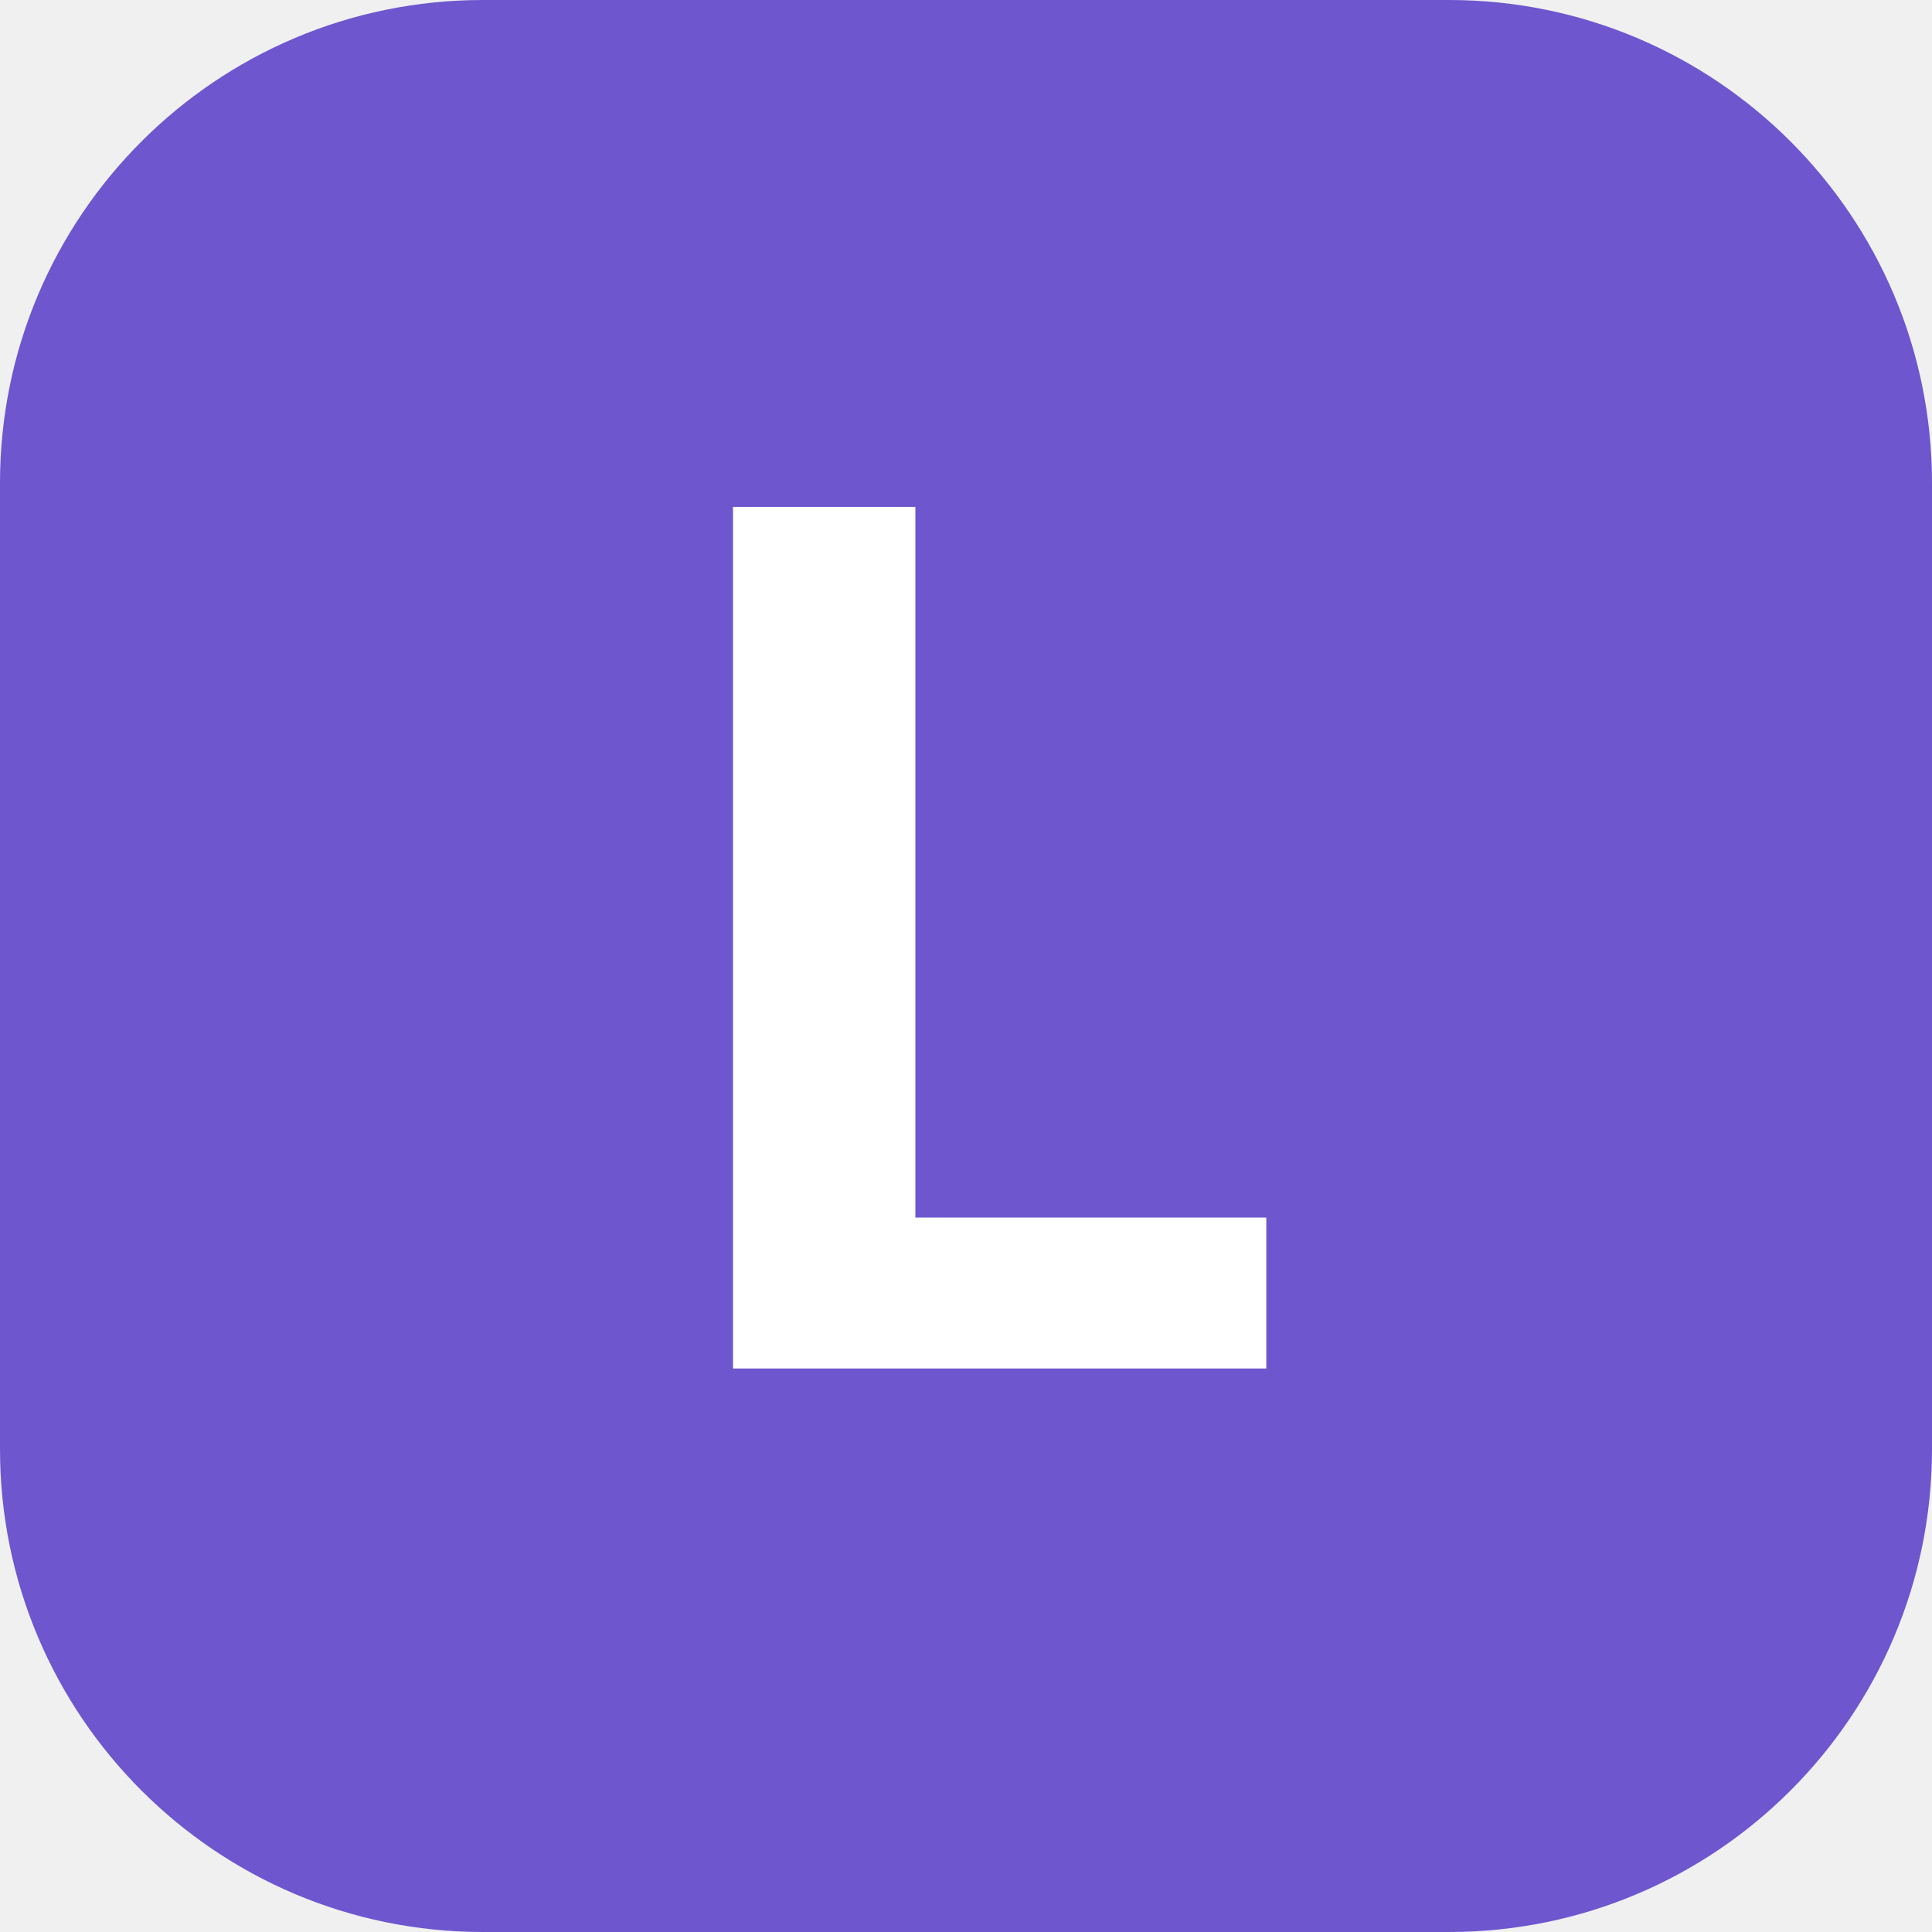
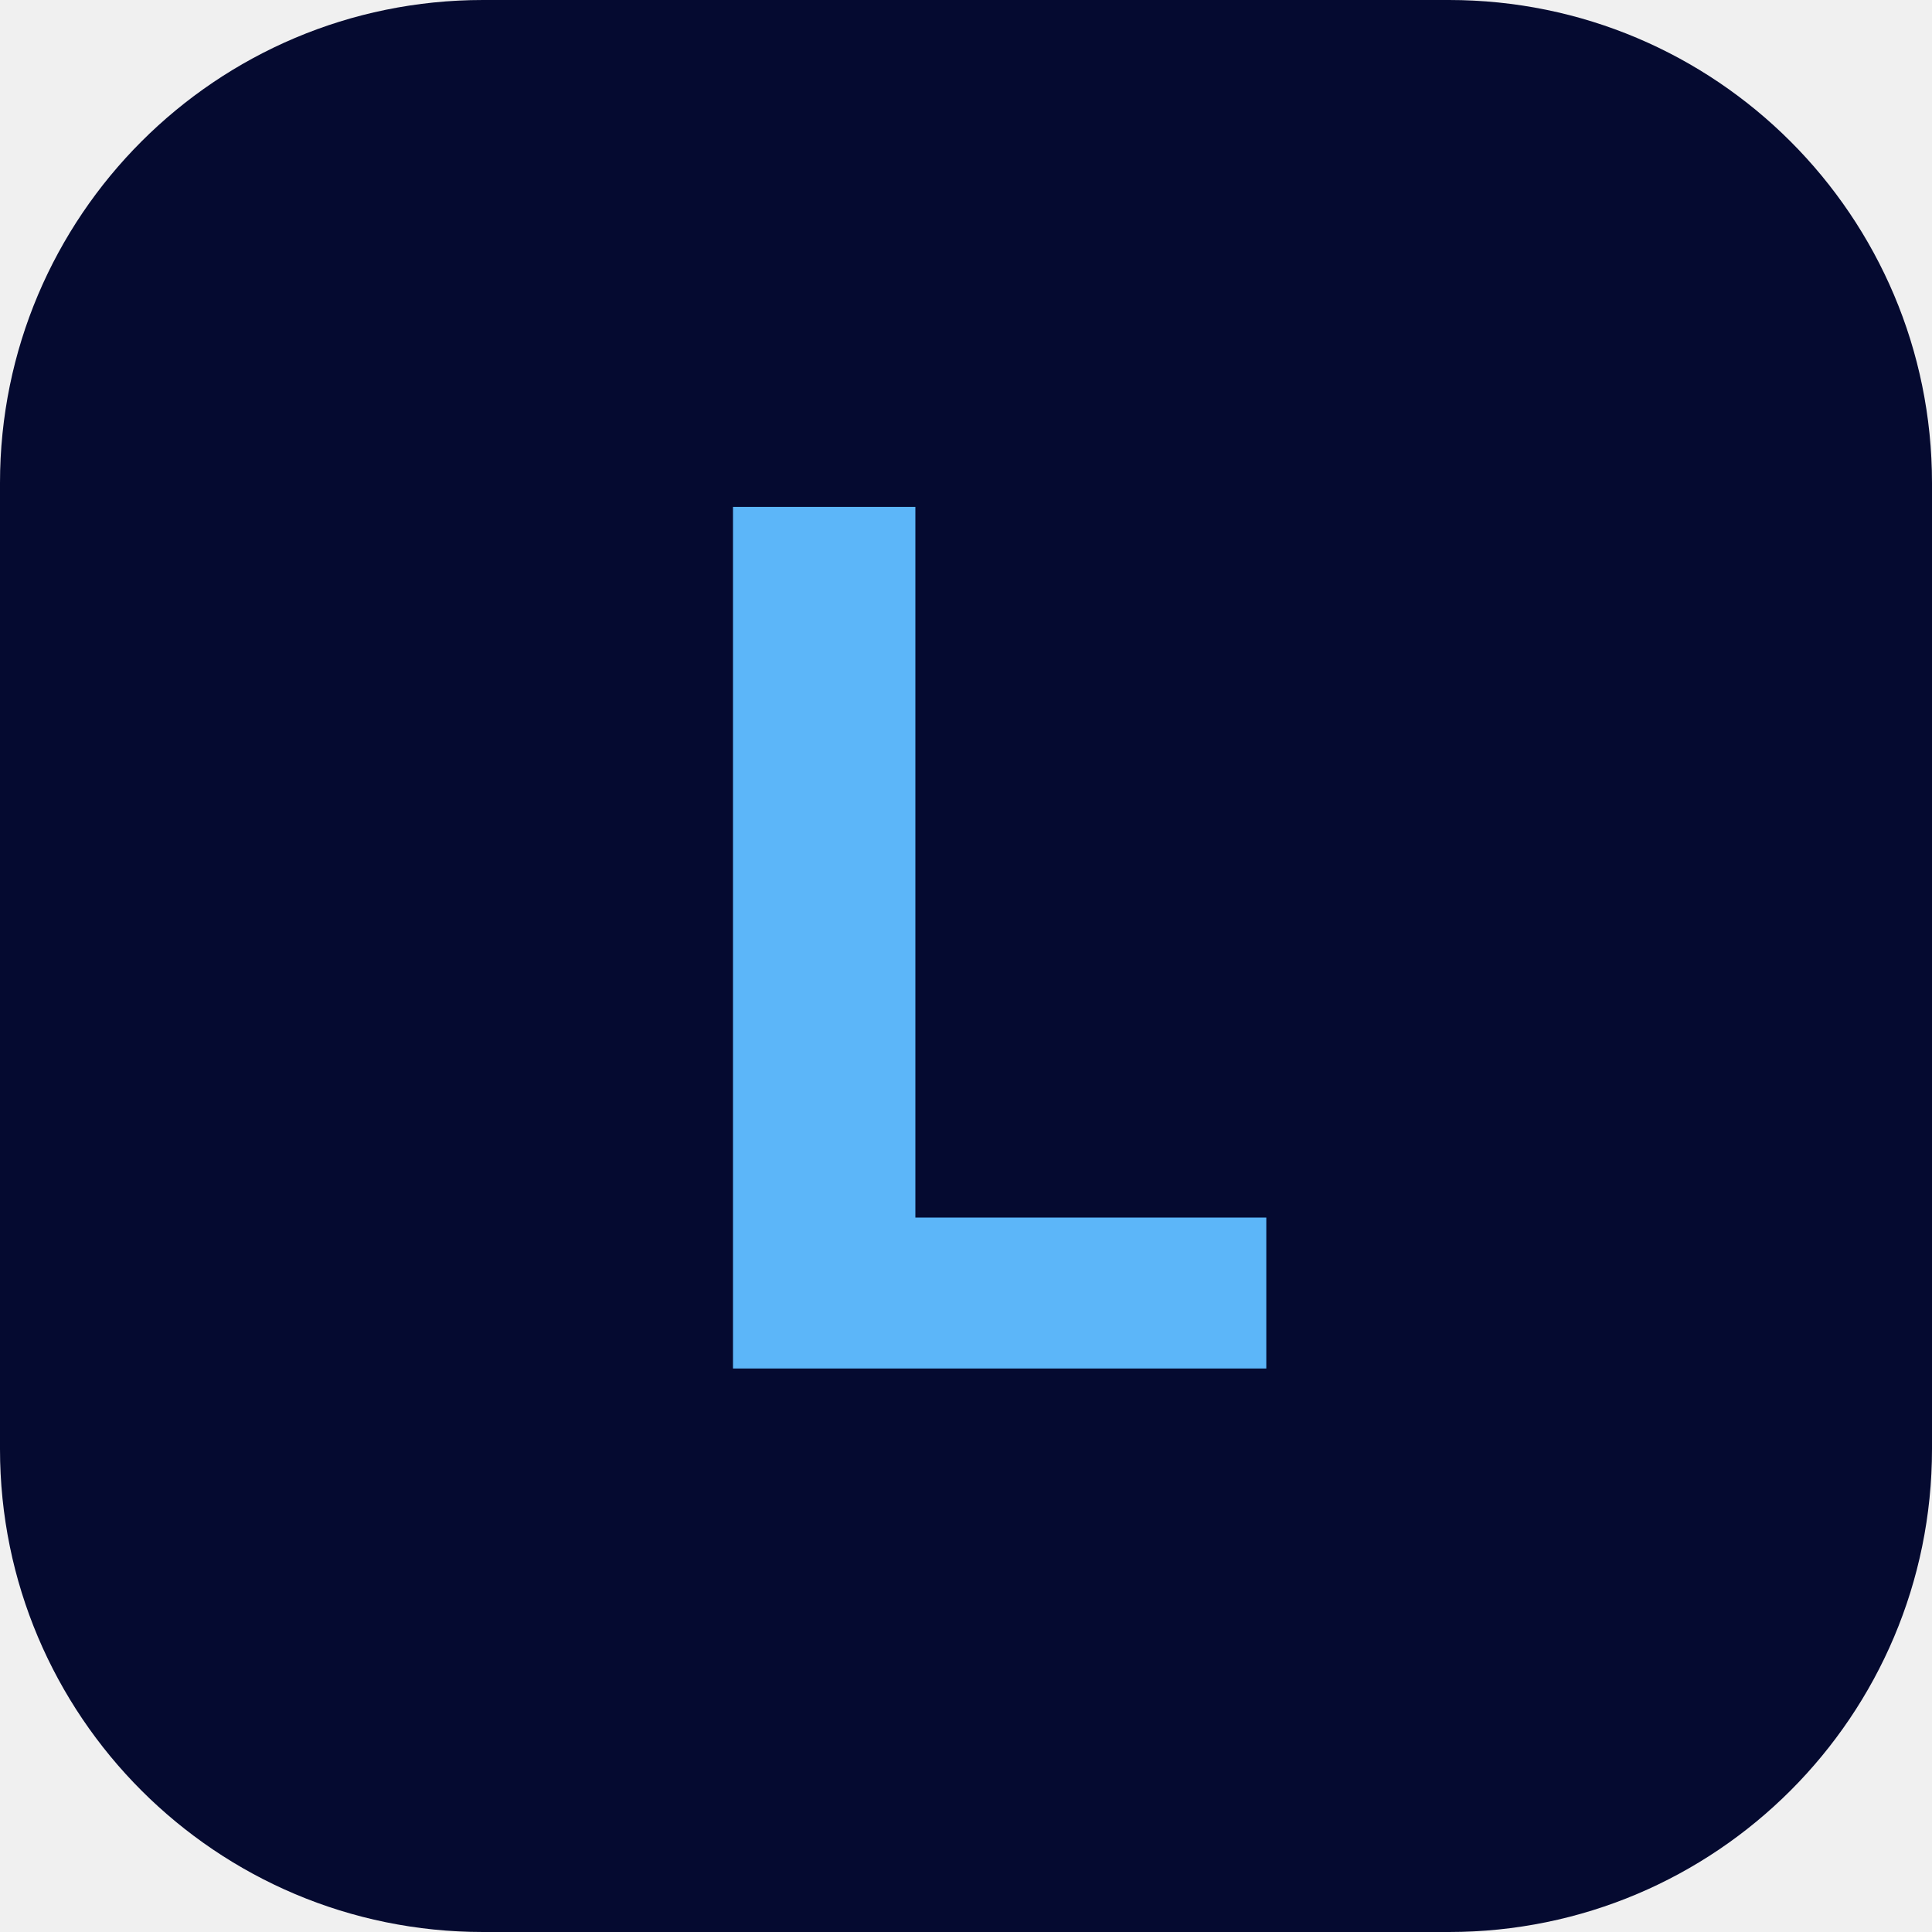
<svg xmlns="http://www.w3.org/2000/svg" width="24" height="24" viewBox="0 0 24 24" fill="none">
-   <rect width="24" height="24" rx="6" fill="#6E56CF" />
-   <text x="12" y="17" text-anchor="middle" font-family="system-ui, sans-serif" font-weight="700" font-size="15" fill="white">L</text>
+   <rect width="24" height="24" rx="6" fill="#050a30" />
+   <text x="12" y="17" text-anchor="middle" font-family="system-ui, sans-serif" font-weight="700" font-size="15" fill="#5cb6f9">L</text>
</svg>
